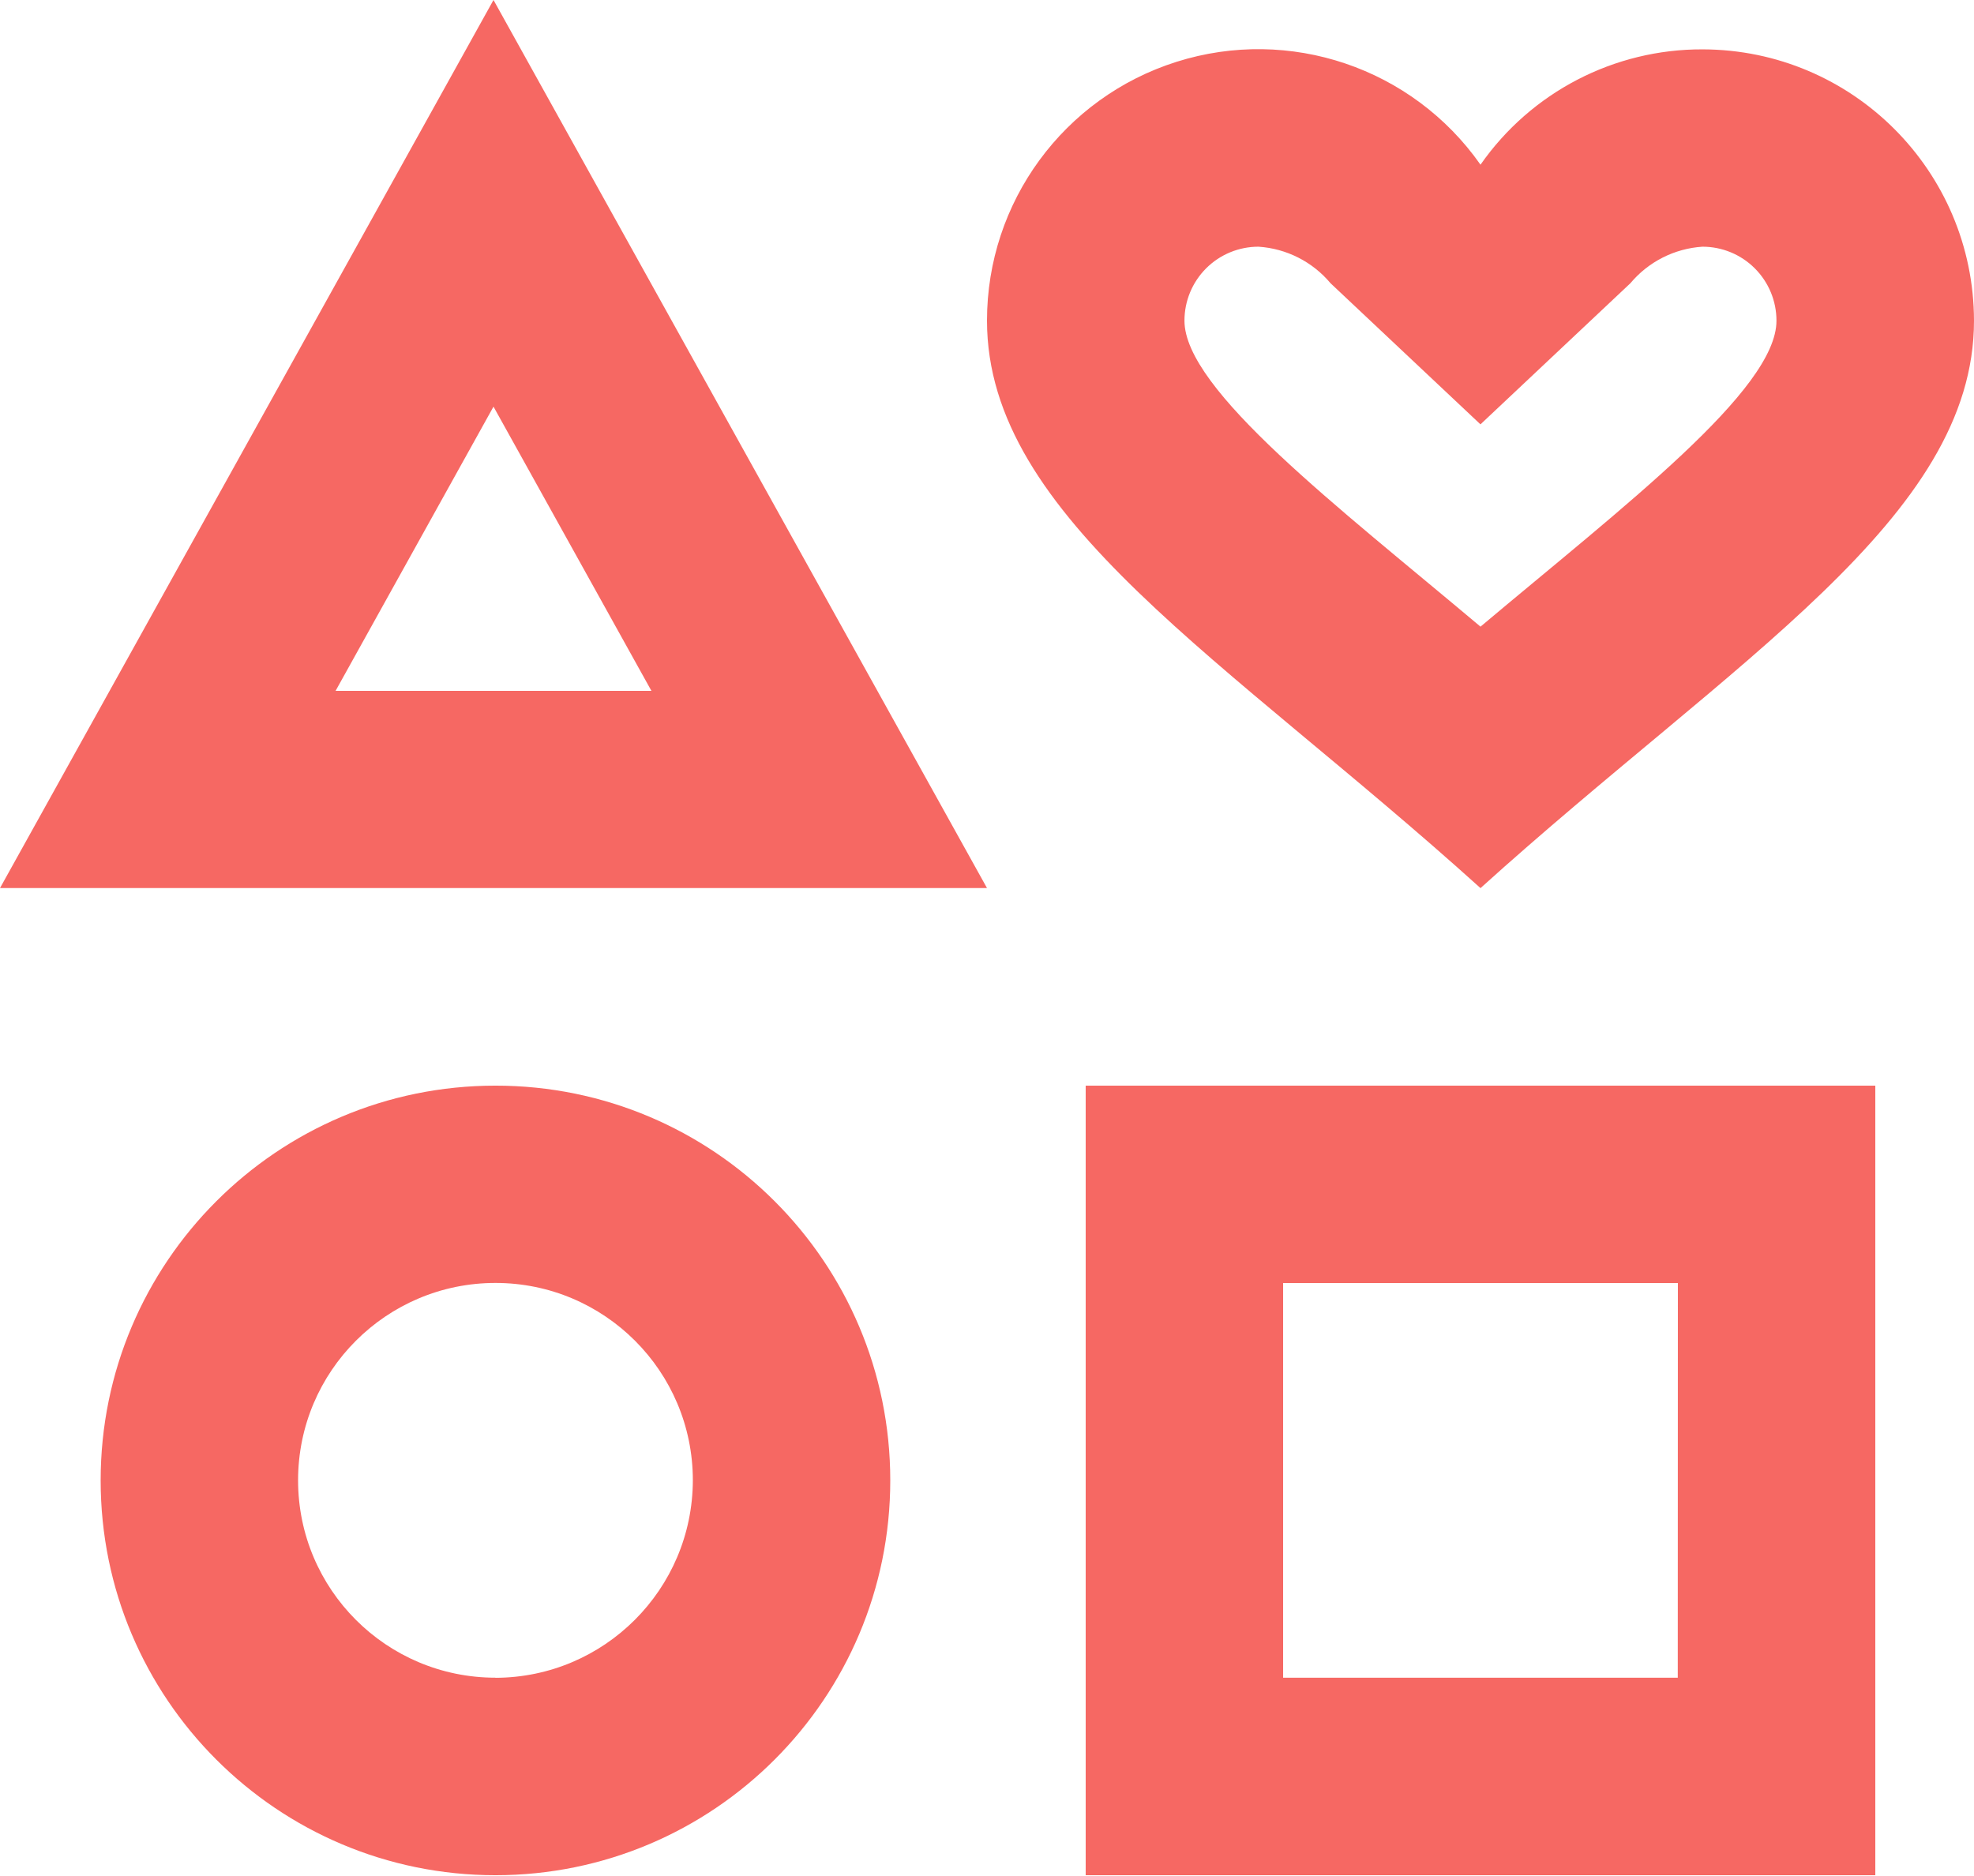
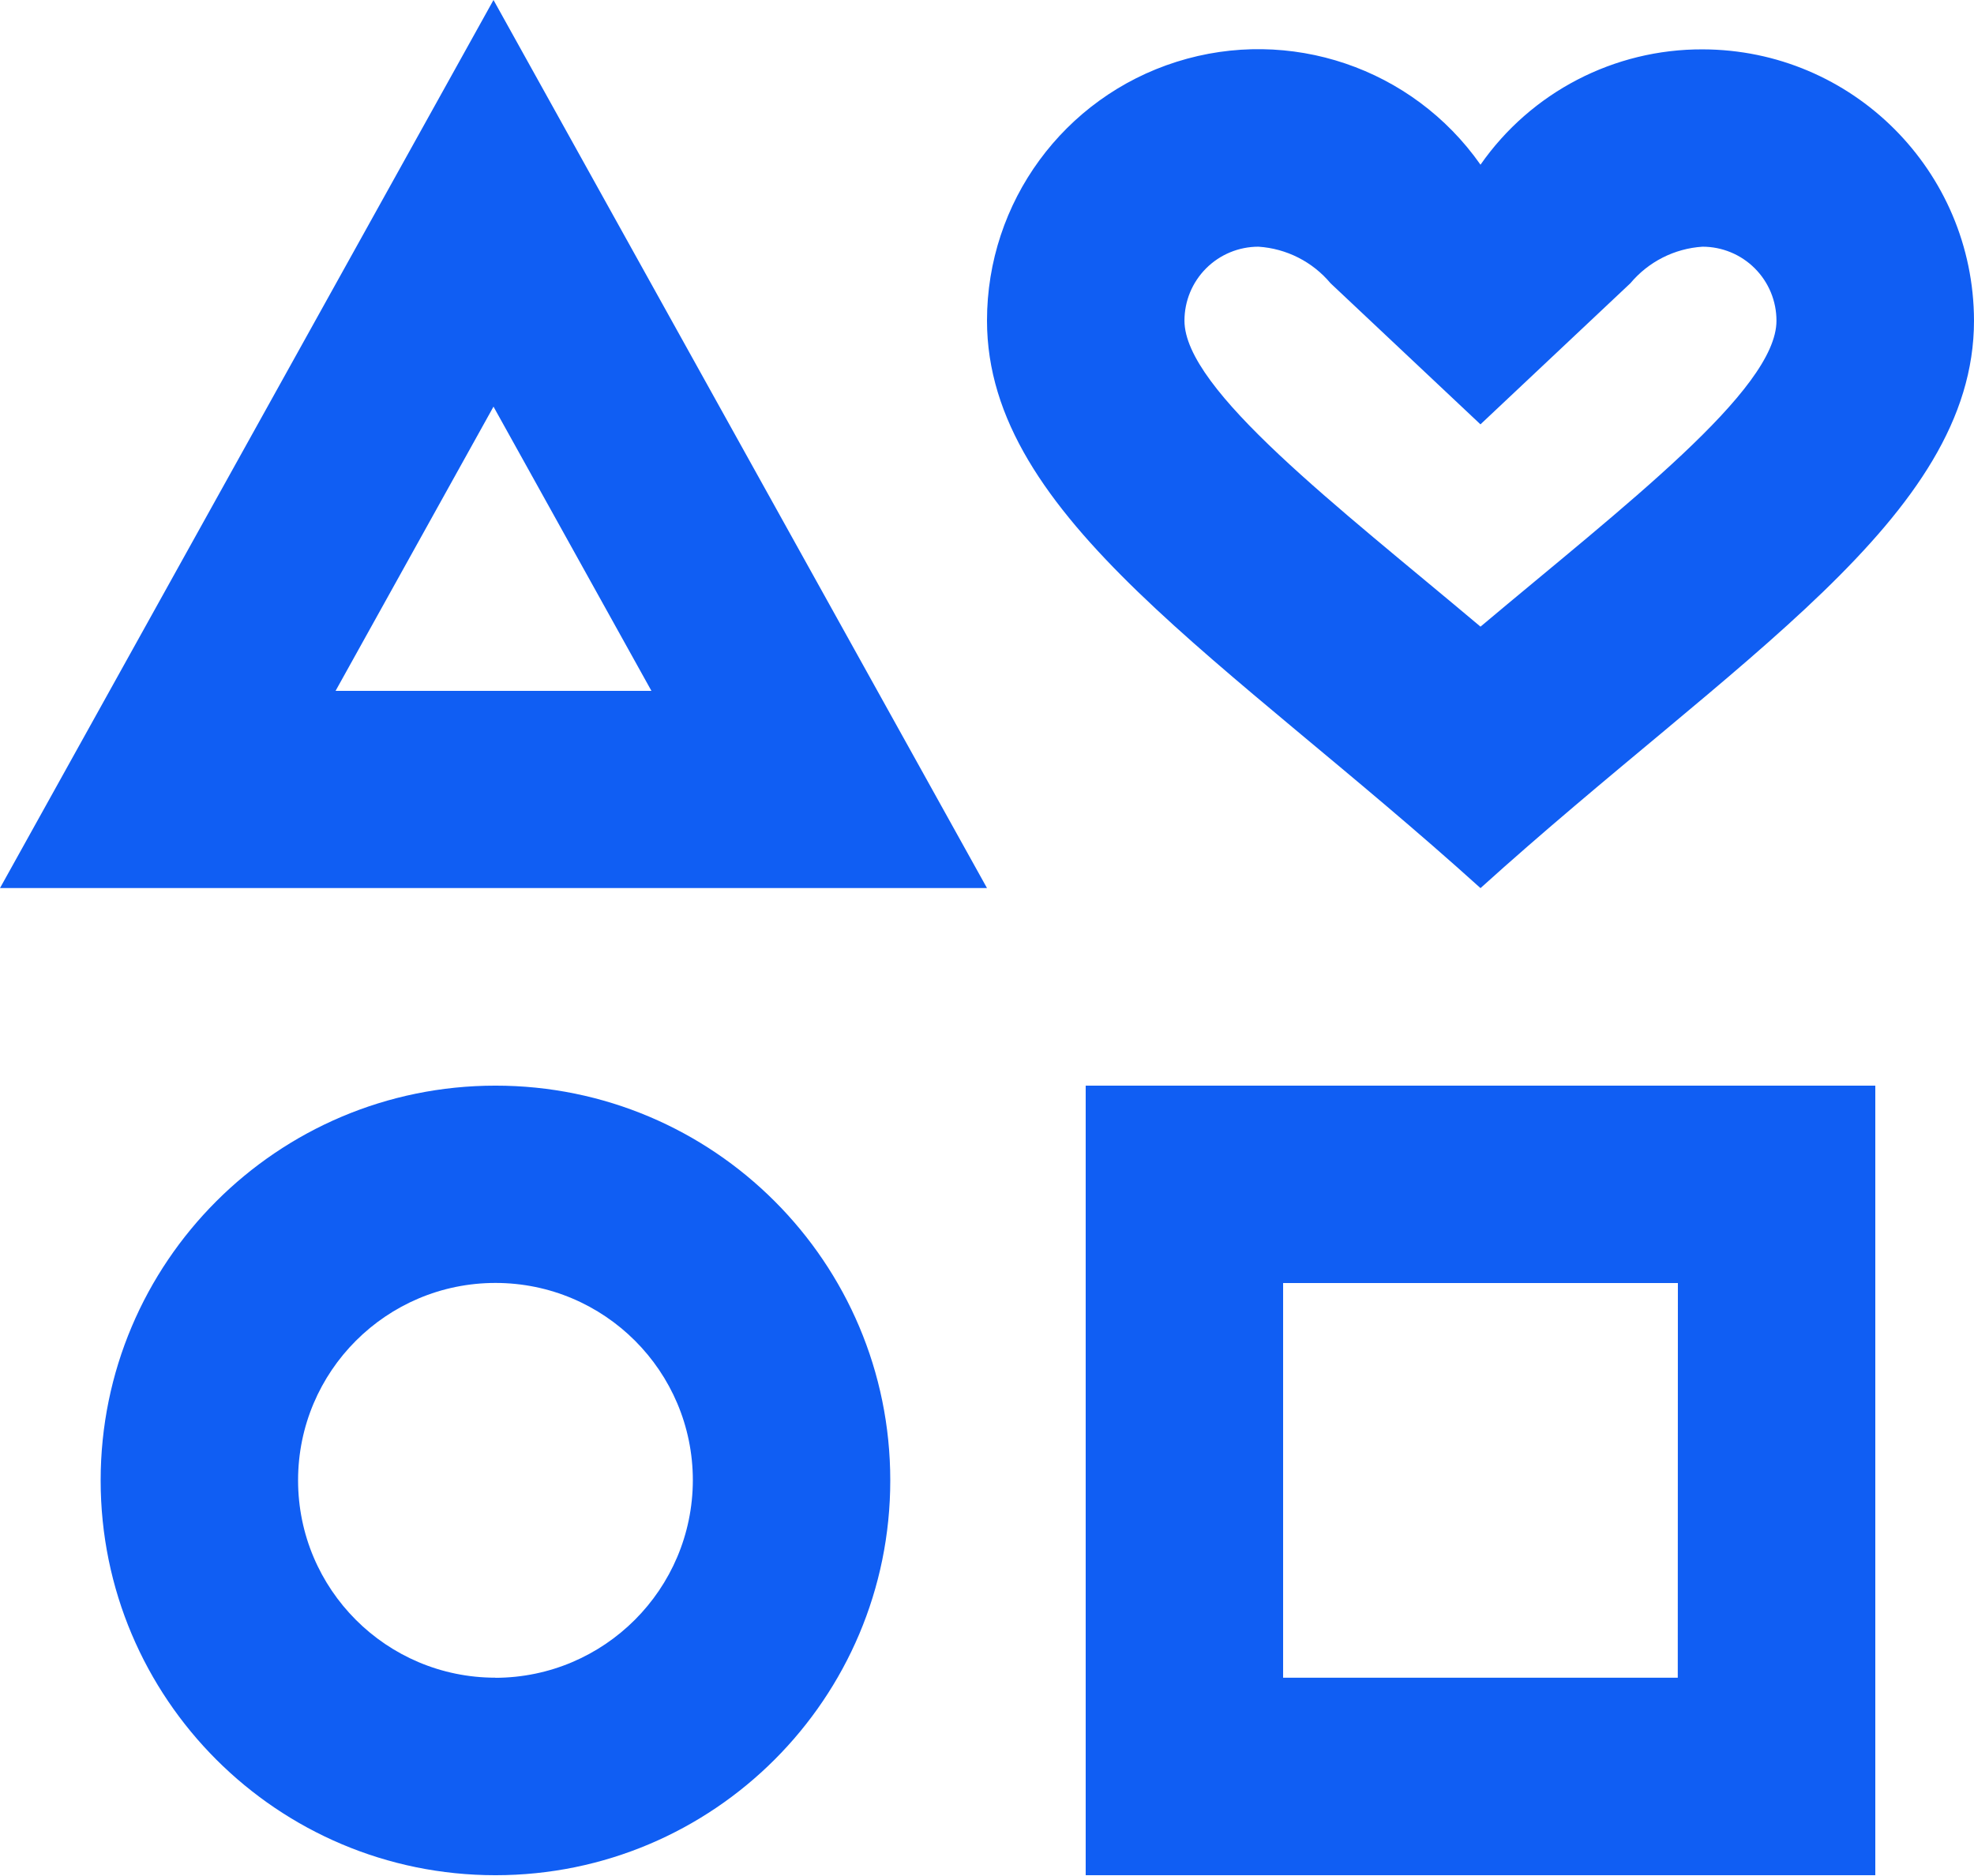
<svg xmlns="http://www.w3.org/2000/svg" id="interests" width="51.344" height="48.777" viewBox="0 0 51.344 48.777">
-   <path id="Caminho_70" data-name="Caminho 70" d="M14.887,30.239A10.269,10.269,0,1,0,25.156,40.508,10.266,10.266,0,0,0,14.887,30.239Zm0,15.4a5.134,5.134,0,1,1,5.134-5.134A5.149,5.149,0,0,1,14.887,45.642Zm15.352-15.4V50.777H50.777V30.239Zm15.4,15.4H35.374V35.374H45.642ZM14.836,2,2,25.1H27.672Zm0,10.577,4.108,7.394H10.728ZM46.284,3.284a7.014,7.014,0,0,0-5.776,3,7.058,7.058,0,0,0-12.836,4.056c0,5.134,6.213,8.78,12.836,14.761,6.623-5.982,12.836-9.627,12.836-14.761A7.072,7.072,0,0,0,46.284,3.284ZM40.508,18.3c-3.722-3.132-7.7-6.161-7.7-7.958a1.923,1.923,0,0,1,1.925-1.925,2.671,2.671,0,0,1,1.874.95l3.9,3.671,3.9-3.671a2.671,2.671,0,0,1,1.874-.95,1.923,1.923,0,0,1,1.925,1.925C48.21,12.14,44.23,15.17,40.508,18.3Z" transform="translate(-2 -2)" fill="#f66863" />
+   <path id="Caminho_70" data-name="Caminho 70" d="M14.887,30.239A10.269,10.269,0,1,0,25.156,40.508,10.266,10.266,0,0,0,14.887,30.239Zm0,15.4a5.134,5.134,0,1,1,5.134-5.134A5.149,5.149,0,0,1,14.887,45.642Zm15.352-15.4V50.777H50.777V30.239Zm15.4,15.4H35.374V35.374H45.642ZM14.836,2,2,25.1H27.672Zm0,10.577,4.108,7.394H10.728ZM46.284,3.284a7.014,7.014,0,0,0-5.776,3,7.058,7.058,0,0,0-12.836,4.056c0,5.134,6.213,8.78,12.836,14.761,6.623-5.982,12.836-9.627,12.836-14.761A7.072,7.072,0,0,0,46.284,3.284ZM40.508,18.3c-3.722-3.132-7.7-6.161-7.7-7.958a1.923,1.923,0,0,1,1.925-1.925,2.671,2.671,0,0,1,1.874.95l3.9,3.671,3.9-3.671a2.671,2.671,0,0,1,1.874-.95,1.923,1.923,0,0,1,1.925,1.925C48.21,12.14,44.23,15.17,40.508,18.3Z" transform="translate(-2 -2)" fill="#105ef3" />
</svg>
